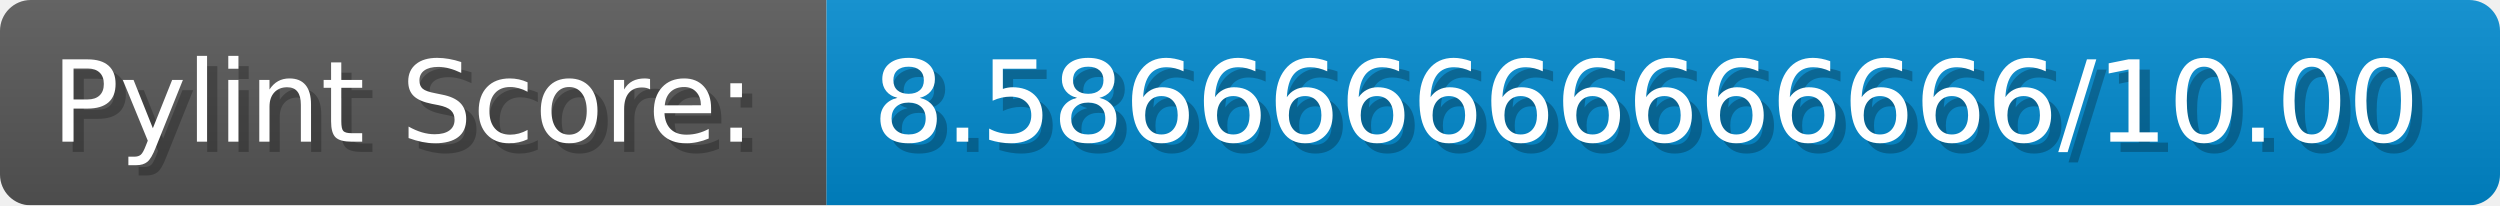
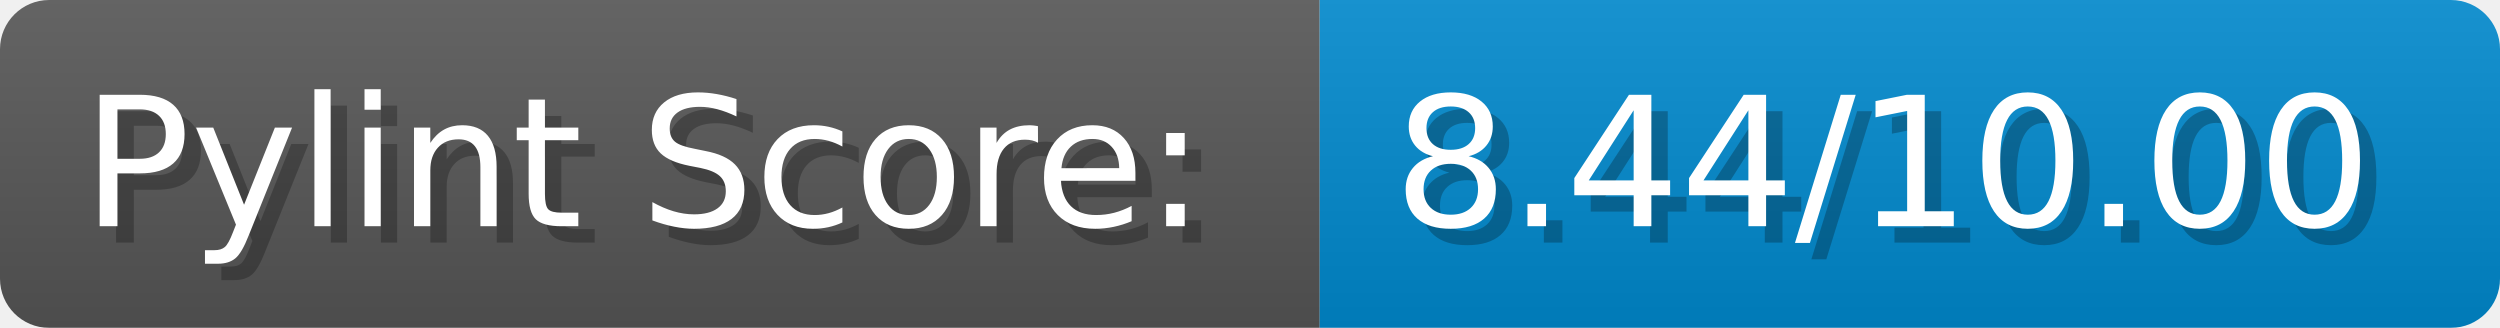
- <svg xmlns="http://www.w3.org/2000/svg" width="365.25" height="30" viewBox="0 0 2435 200" role="img" aria-label="Pylint Score:: 8.586666666666666/10.00">
+ <svg xmlns="http://www.w3.org/2000/svg" width="228.75" height="30" viewBox="0 0 1525 200" role="img" aria-label="Pylint Score:: 8.44/10.00">
  <linearGradient id="a" x2="0" y2="100%">
    <stop offset="0" stop-opacity=".1" stop-color="#EEE" />
    <stop offset="1" stop-opacity=".1" />
  </linearGradient>
  <mask id="m">
-     <rect width="2435" height="200" rx="30" fill="#FFF" />
+     <rect width="1525" height="200" rx="30" fill="#FFF" />
  </mask>
  <g mask="url(#m)">
    <rect width="805" height="200" fill="#555" />
-     <rect width="1630" height="200" fill="#08C" x="805" />
-     <rect width="2435" height="200" fill="url(#a)" />
+     <rect width="720" height="200" fill="#08C" x="805" />
+     <rect width="1525" height="200" fill="url(#a)" />
  </g>
  <g aria-hidden="true" fill="#fff" text-anchor="start" font-family="Verdana,DejaVu Sans,sans-serif" font-size="110">
    <text x="60" y="148" textLength="705" fill="#000" opacity="0.25">Pylint Score:</text>
    <text x="50" y="138" textLength="705">Pylint Score:</text>
-     <text x="860" y="148" textLength="1530" fill="#000" opacity="0.25">8.586666666666666/10.00</text>
-     <text x="850" y="138" textLength="1530">8.586666666666666/10.00</text>
+     <text x="860" y="148" textLength="620" fill="#000" opacity="0.25">8.44/10.00</text>
+     <text x="850" y="138" textLength="620">8.44/10.00</text>
  </g>
</svg>
